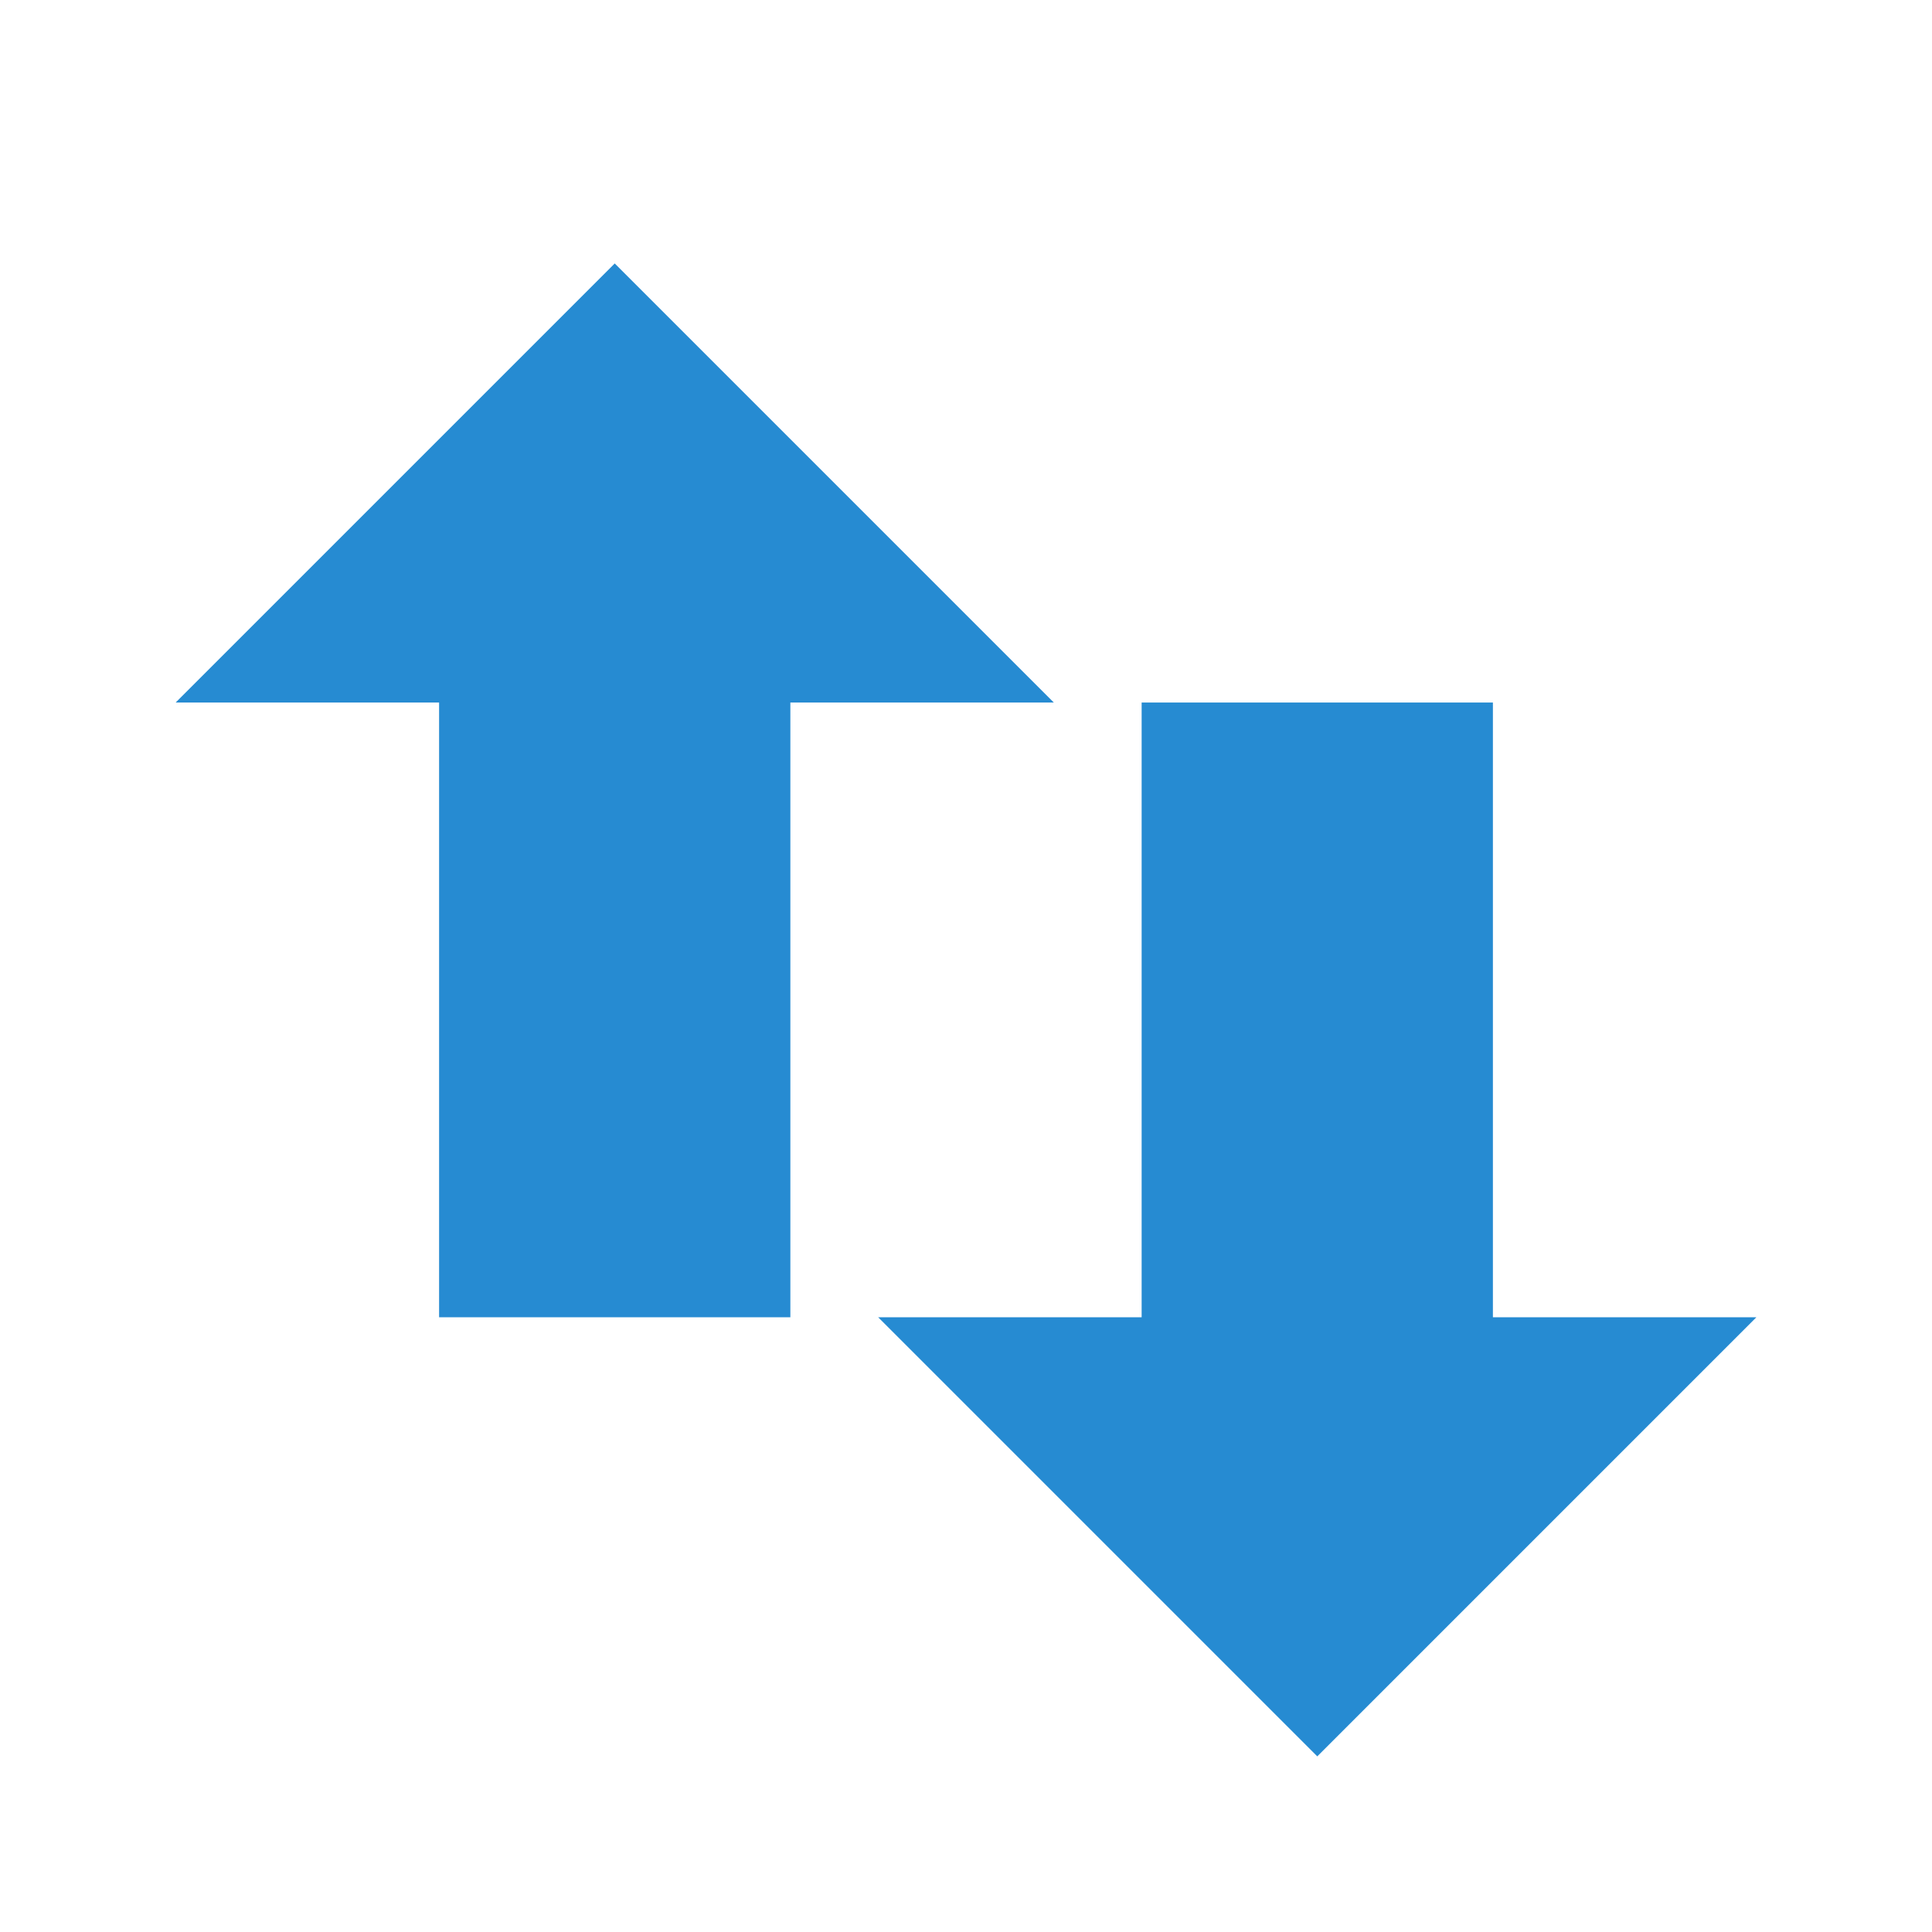
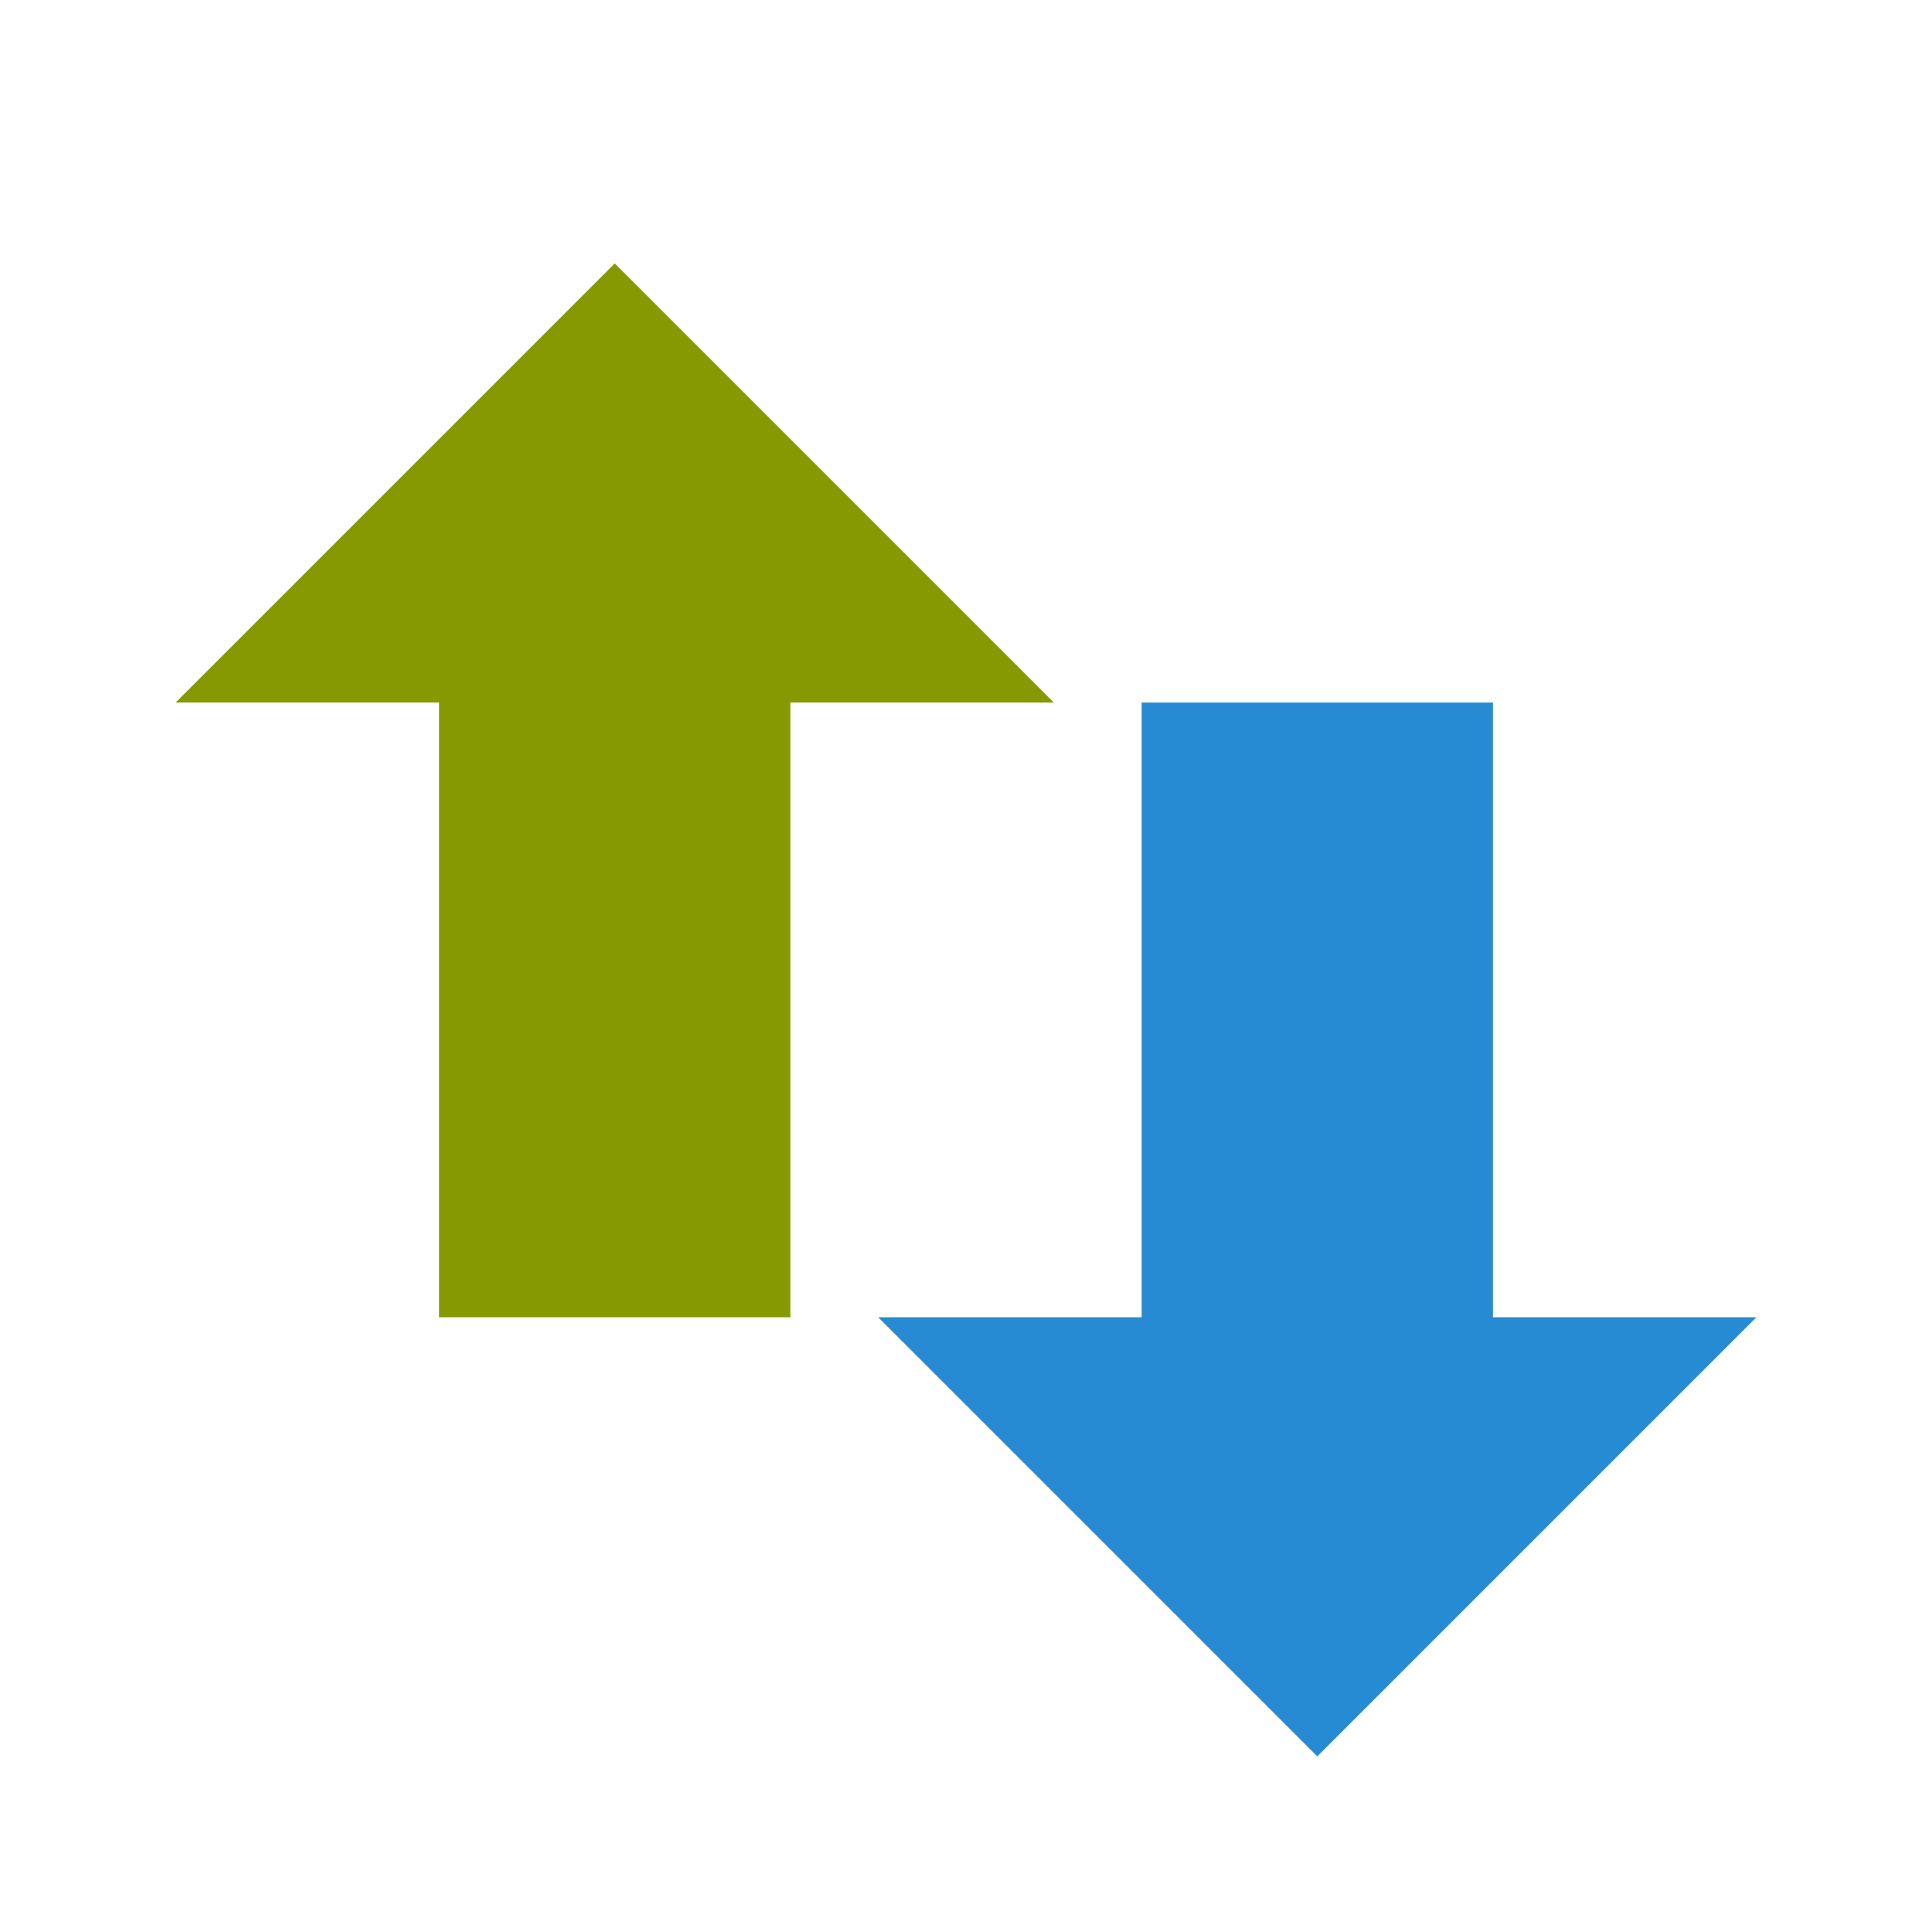
<svg xmlns="http://www.w3.org/2000/svg" viewBox="0 0 22 22" id="svg2" version="1.1" width="100%" height="100%">
  <defs id="defs12" />
-   <path id="path8" d="m 20,15 -5,5 -5,-5 h 3 V 8 h 4 v 7 h 3 z M 12,8 7,3 2,8 h 3 v 7 H 9 V 8 h 3 z" style="fill:#268bd2;fill-rule:evenodd;fill-opacity:1" />
+   <path style="fill:#268bd2;fill-rule:evenodd;fill-opacity:1" d="m 20,15 -5,5 -5,-5 h 3 V 8 h 4 v 7 h 3 z" id="path2984" />
+   <path style="fill:#859900;fill-rule:evenodd;fill-opacity:1" d="M 12,8 7,3 2,8 h 3 v 7 H 9 V 8 h 3 z" id="path8" />
</svg>
